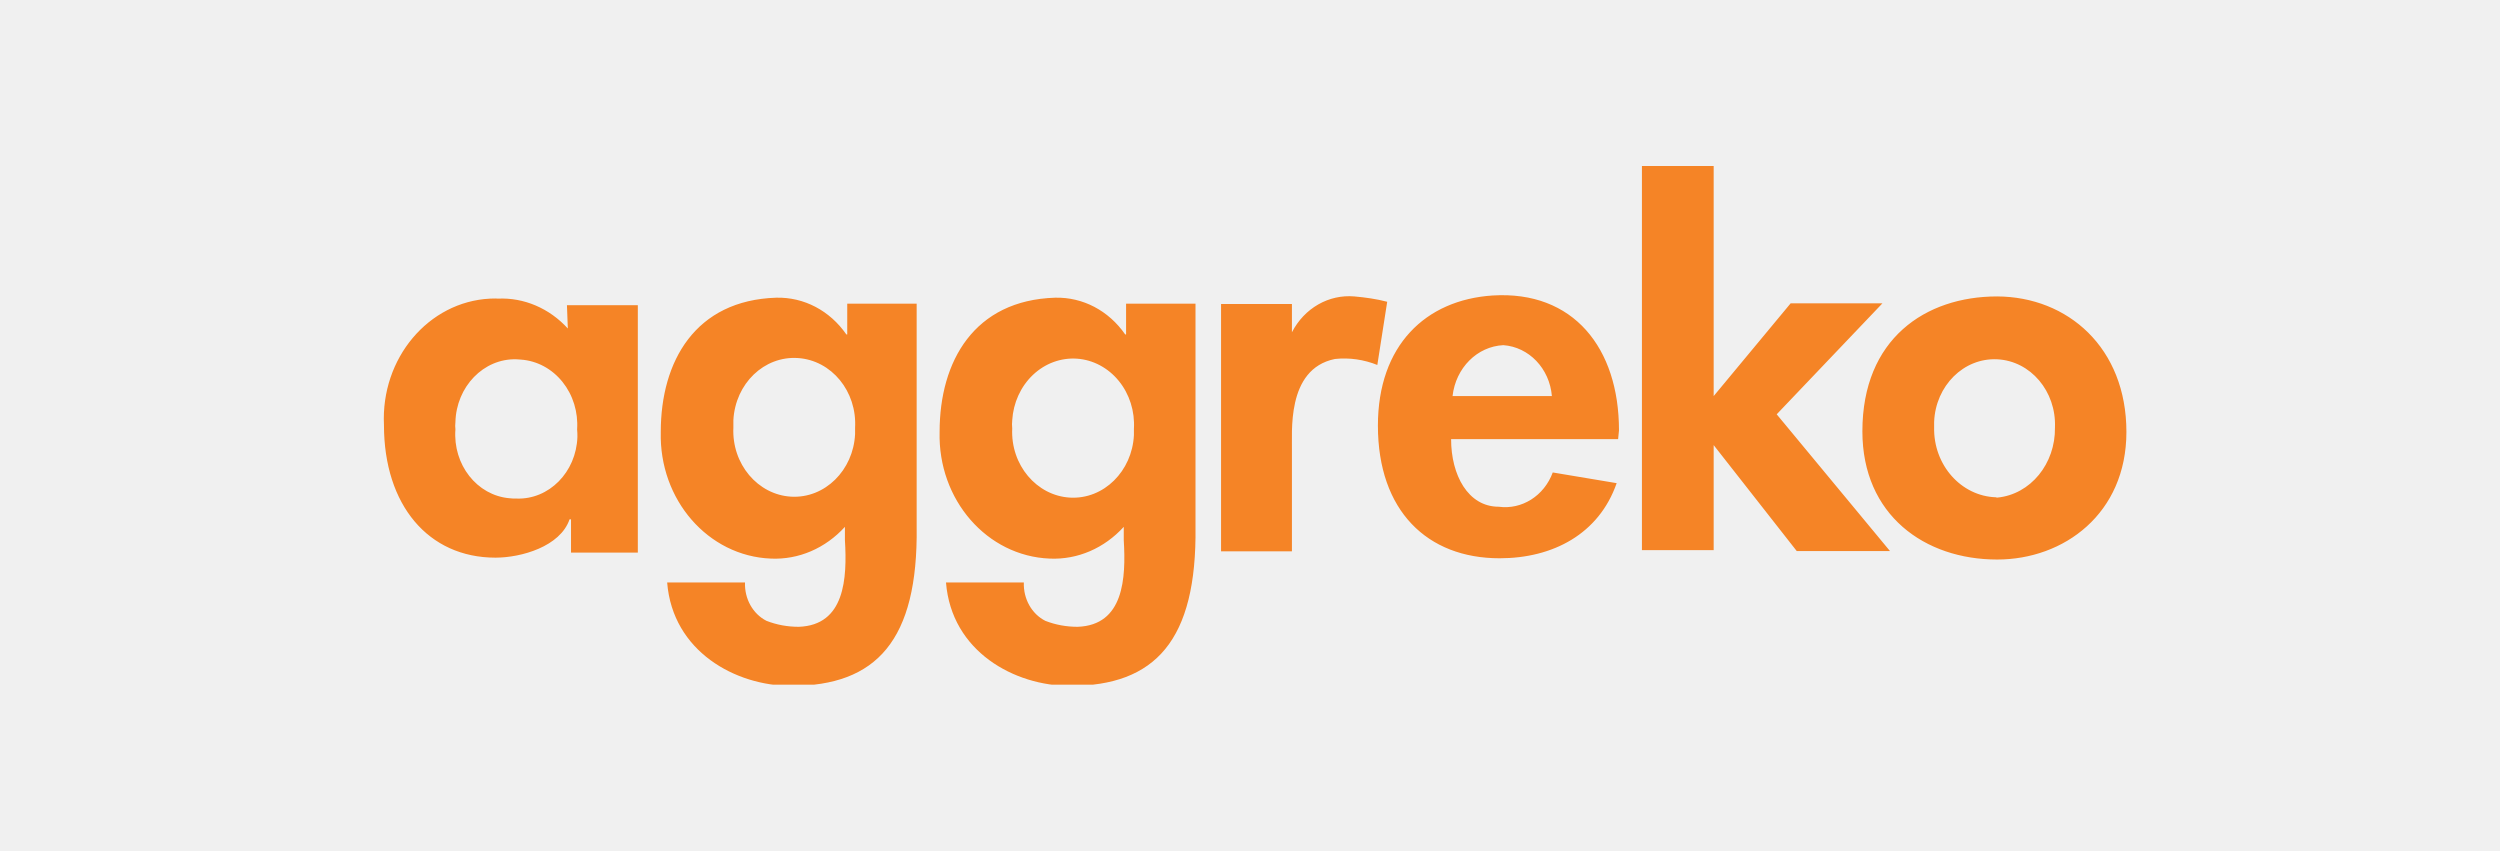
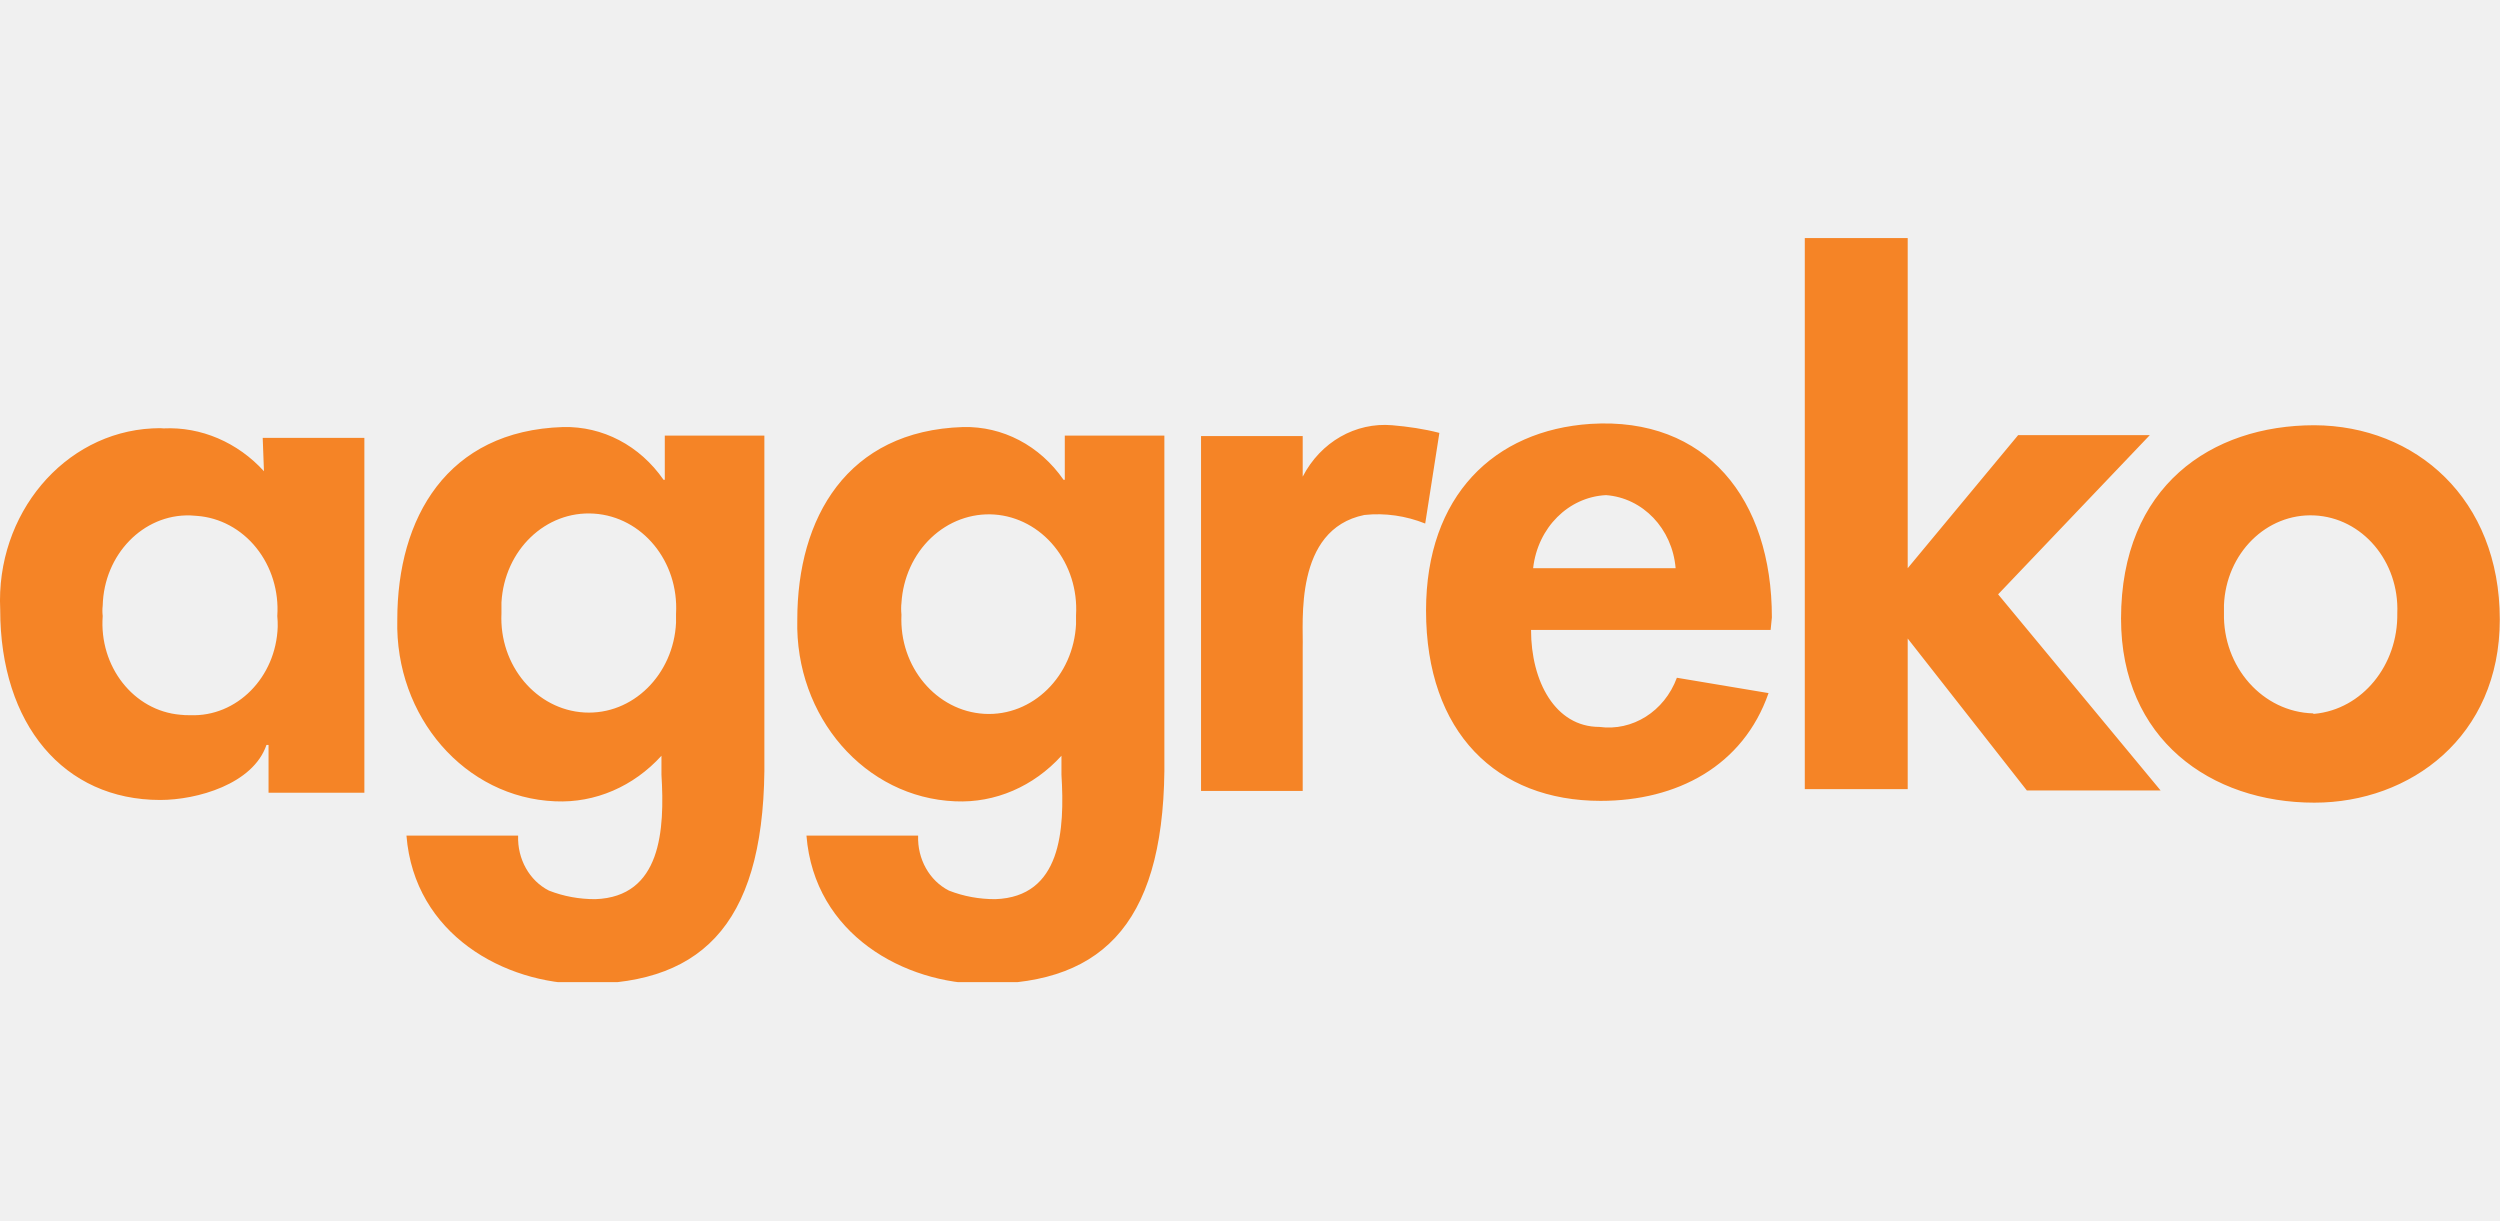
- <svg xmlns="http://www.w3.org/2000/svg" width="241" height="82" viewBox="0 0 241 82" fill="none">
-   <g clip-path="url(#clip0_82_1400)">
-     <path d="M133.726 29.091L132.774 35.182C131.486 34.667 130.086 34.455 128.686 34.606C123.926 35.576 124.598 41.849 124.542 43.515V53.151H117.71V29.303H124.542V32.03C125.746 29.697 128.098 28.364 130.562 28.576C131.598 28.667 132.69 28.818 133.726 29.091ZM155.986 42.333H139.886C139.886 45.788 141.51 48.849 144.478 48.849C146.69 49.151 148.846 47.818 149.686 45.545L155.846 46.576C154.138 51.485 149.686 53.818 144.562 53.818C137.59 53.818 132.83 49.242 132.83 41.03C132.83 33.303 137.422 28.909 143.89 28.485C151.674 28 156.07 33.545 156.07 41.485L155.986 42.333ZM149.602 38.182C149.378 35.515 147.39 33.455 144.926 33.273C142.406 33.394 140.334 35.455 140.026 38.182H149.602ZM165.198 38.182L172.618 29.242H181.466L171.274 39.939L182.194 53.121H173.206L165.198 42.909V53.03H158.282V16H165.198V38.182ZM204.986 41.636C204.986 49.515 198.966 53.939 192.526 53.939C185.554 53.939 179.534 49.667 179.534 41.576C179.534 32.667 185.61 28.576 192.526 28.576C199.33 28.606 204.986 33.515 204.986 41.636ZM192.526 47.97C195.746 47.667 198.154 44.697 198.098 41.212C198.238 37.727 195.746 34.788 192.526 34.636C189.306 34.485 186.59 37.182 186.45 40.667V41.182C186.366 44.818 189.054 47.849 192.442 47.939C192.442 47.97 192.47 47.97 192.526 47.97ZM61.57 53.273H55.046V50.061H54.906C54.01 52.697 50.23 53.758 47.766 53.758C41.298 53.758 37.014 48.697 37.014 40.97C36.706 34.545 41.298 29.091 47.234 28.788C47.486 28.788 47.738 28.758 47.99 28.788C50.51 28.667 52.974 29.727 54.738 31.667L54.654 29.424H61.486V53.273H61.57ZM43.902 41.394C43.65 44.788 45.974 47.758 49.11 48.03C49.334 48.061 49.558 48.061 49.782 48.061C52.918 48.182 55.55 45.515 55.662 42.121C55.662 41.879 55.662 41.636 55.634 41.394C55.69 40.568 55.593 39.738 55.351 38.952C55.109 38.166 54.726 37.44 54.224 36.815C53.722 36.19 53.111 35.678 52.425 35.309C51.74 34.941 50.994 34.722 50.23 34.667C50.09 34.667 49.922 34.636 49.782 34.636C46.618 34.545 43.986 37.273 43.902 40.697C43.874 40.939 43.874 41.151 43.902 41.394ZM88.366 50.788C88.506 61.727 84.502 66.121 76.27 66.121C70.922 66.121 64.846 62.818 64.314 56.151H71.818C71.762 57.727 72.574 59.182 73.89 59.849C74.898 60.242 75.934 60.424 76.998 60.424C81.45 60.273 81.674 55.758 81.45 52.061V50.788C79.574 52.849 76.998 53.97 74.31 53.849C68.262 53.606 63.53 48.182 63.698 41.636C63.698 34.818 67.03 28.939 74.842 28.697C77.502 28.636 79.994 29.939 81.59 32.242H81.674V29.273H88.366V50.788ZM70.698 41.212C70.53 44.727 73.05 47.697 76.27 47.879C79.518 48.061 82.262 45.333 82.43 41.849V41.242C82.626 37.727 80.162 34.727 76.914 34.515C73.666 34.303 70.894 36.97 70.698 40.485V41.212ZM115.246 50.788C115.386 61.727 111.382 66.121 103.15 66.121C97.802 66.121 91.726 62.818 91.194 56.151H98.698C98.642 57.727 99.454 59.182 100.77 59.849C101.778 60.242 102.814 60.424 103.878 60.424C108.33 60.273 108.554 55.758 108.33 52.061V50.788C106.454 52.849 103.878 53.97 101.19 53.849C95.142 53.606 90.41 48.182 90.578 41.636C90.578 34.818 93.91 28.939 101.722 28.697C104.382 28.636 106.874 29.939 108.47 32.242H108.554V29.273H115.246V50.788ZM97.578 41.303C97.41 44.818 99.93 47.788 103.15 47.97C106.398 48.151 109.142 45.424 109.31 41.939V41.333C109.409 39.65 108.886 37.993 107.857 36.727C106.828 35.46 105.377 34.686 103.822 34.576C102.267 34.469 100.736 35.035 99.566 36.148C98.395 37.262 97.681 38.832 97.578 40.515C97.55 40.758 97.55 41.03 97.578 41.303Z" fill="#F58426" />
+ <svg xmlns="http://www.w3.org/2000/svg" width="168" height="82" viewBox="0 0 168 82" fill="none">
+   <g clip-path="url(#clip0_4019_793)">
+     <g clip-path="url(#clip1_4019_793)">
+       <path d="M96.726 29.091L95.774 35.182C94.486 34.667 93.086 34.455 91.686 34.606C86.926 35.576 87.598 41.849 87.542 43.515V53.151H80.71V29.303H87.542V32.03C88.746 29.697 91.098 28.364 93.562 28.576C94.598 28.667 95.69 28.818 96.726 29.091ZM118.986 42.333H102.886C102.886 45.788 104.51 48.849 107.478 48.849C109.69 49.151 111.846 47.818 112.686 45.545L118.846 46.576C117.138 51.485 112.686 53.818 107.562 53.818C100.59 53.818 95.83 49.242 95.83 41.03C95.83 33.303 100.422 28.909 106.89 28.485C114.674 28 119.07 33.545 119.07 41.485L118.986 42.333ZM112.602 38.182C112.378 35.515 110.39 33.455 107.926 33.273C105.406 33.394 103.334 35.455 103.026 38.182H112.602ZM128.198 38.182L135.618 29.242H144.466L134.274 39.939L145.194 53.121H136.206L128.198 42.909V53.03H121.282V16H128.198V38.182ZM167.986 41.636C167.986 49.515 161.966 53.939 155.526 53.939C148.554 53.939 142.534 49.667 142.534 41.576C142.534 32.667 148.61 28.576 155.526 28.576C162.33 28.606 167.986 33.515 167.986 41.636ZM155.526 47.97C158.746 47.667 161.154 44.697 161.098 41.212C161.238 37.727 158.746 34.788 155.526 34.636C152.306 34.485 149.59 37.182 149.45 40.667V41.182C149.366 44.818 152.054 47.849 155.442 47.939C155.442 47.97 155.47 47.97 155.526 47.97ZM24.57 53.273H18.046V50.061H17.906C17.01 52.697 13.23 53.758 10.766 53.758C4.298 53.758 0.014 48.697 0.014 40.97C-0.294 34.545 4.298 29.091 10.234 28.788C10.486 28.788 10.738 28.758 10.99 28.788C13.51 28.667 15.974 29.727 17.738 31.667L17.654 29.424H24.486V53.273H24.57ZM6.902 41.394C6.65 44.788 8.974 47.758 12.11 48.03C12.334 48.061 12.558 48.061 12.782 48.061C15.918 48.182 18.55 45.515 18.662 42.121C18.662 41.879 18.662 41.636 18.634 41.394C18.69 40.568 18.593 39.738 18.351 38.952C18.109 38.166 17.726 37.44 17.224 36.815C16.722 36.19 16.111 35.678 15.425 35.309C14.74 34.941 13.994 34.722 13.23 34.667C13.09 34.667 12.922 34.636 12.782 34.636C9.618 34.545 6.986 37.273 6.902 40.697C6.874 40.939 6.874 41.151 6.902 41.394ZM51.366 50.788C51.506 61.727 47.502 66.121 39.27 66.121C33.922 66.121 27.846 62.818 27.314 56.151H34.818C34.762 57.727 35.574 59.182 36.89 59.849C37.898 60.242 38.934 60.424 39.998 60.424C44.45 60.273 44.674 55.758 44.45 52.061V50.788C42.574 52.849 39.998 53.97 37.31 53.849C31.262 53.606 26.53 48.182 26.698 41.636C26.698 34.818 30.03 28.939 37.842 28.697C40.502 28.636 42.994 29.939 44.59 32.242H44.674V29.273H51.366V50.788ZM33.698 41.212C33.53 44.727 36.05 47.697 39.27 47.879C42.518 48.061 45.262 45.333 45.43 41.849V41.242C45.626 37.727 43.162 34.727 39.914 34.515C36.666 34.303 33.894 36.97 33.698 40.485V41.212ZM78.246 50.788C78.386 61.727 74.382 66.121 66.15 66.121C60.802 66.121 54.726 62.818 54.194 56.151H61.698C61.642 57.727 62.454 59.182 63.77 59.849C64.778 60.242 65.814 60.424 66.878 60.424C71.33 60.273 71.554 55.758 71.33 52.061V50.788C69.454 52.849 66.878 53.97 64.19 53.849C58.142 53.606 53.41 48.182 53.578 41.636C53.578 34.818 56.91 28.939 64.722 28.697C67.382 28.636 69.874 29.939 71.47 32.242H71.554V29.273H78.246V50.788ZM60.578 41.303C60.41 44.818 62.93 47.788 66.15 47.97C69.398 48.151 72.142 45.424 72.31 41.939V41.333C72.409 39.65 71.886 37.993 70.857 36.727C69.828 35.46 68.377 34.686 66.822 34.576C65.267 34.469 63.736 35.035 62.566 36.148C61.395 37.262 60.681 38.832 60.578 40.515C60.55 40.758 60.55 41.03 60.578 41.303Z" fill="#F58426" />
+     </g>
  </g>
  <defs>
-     <clipPath id="clip0_82_1400">
-       <rect width="168" height="50" fill="white" transform="translate(37 16)" />
+     <clipPath id="clip0_4019_793">
+       <rect width="168" height="82" fill="white" />
+     </clipPath>
+     <clipPath id="clip1_4019_793">
+       <rect width="168" height="50" fill="white" transform="translate(0 16)" />
    </clipPath>
  </defs>
</svg>
